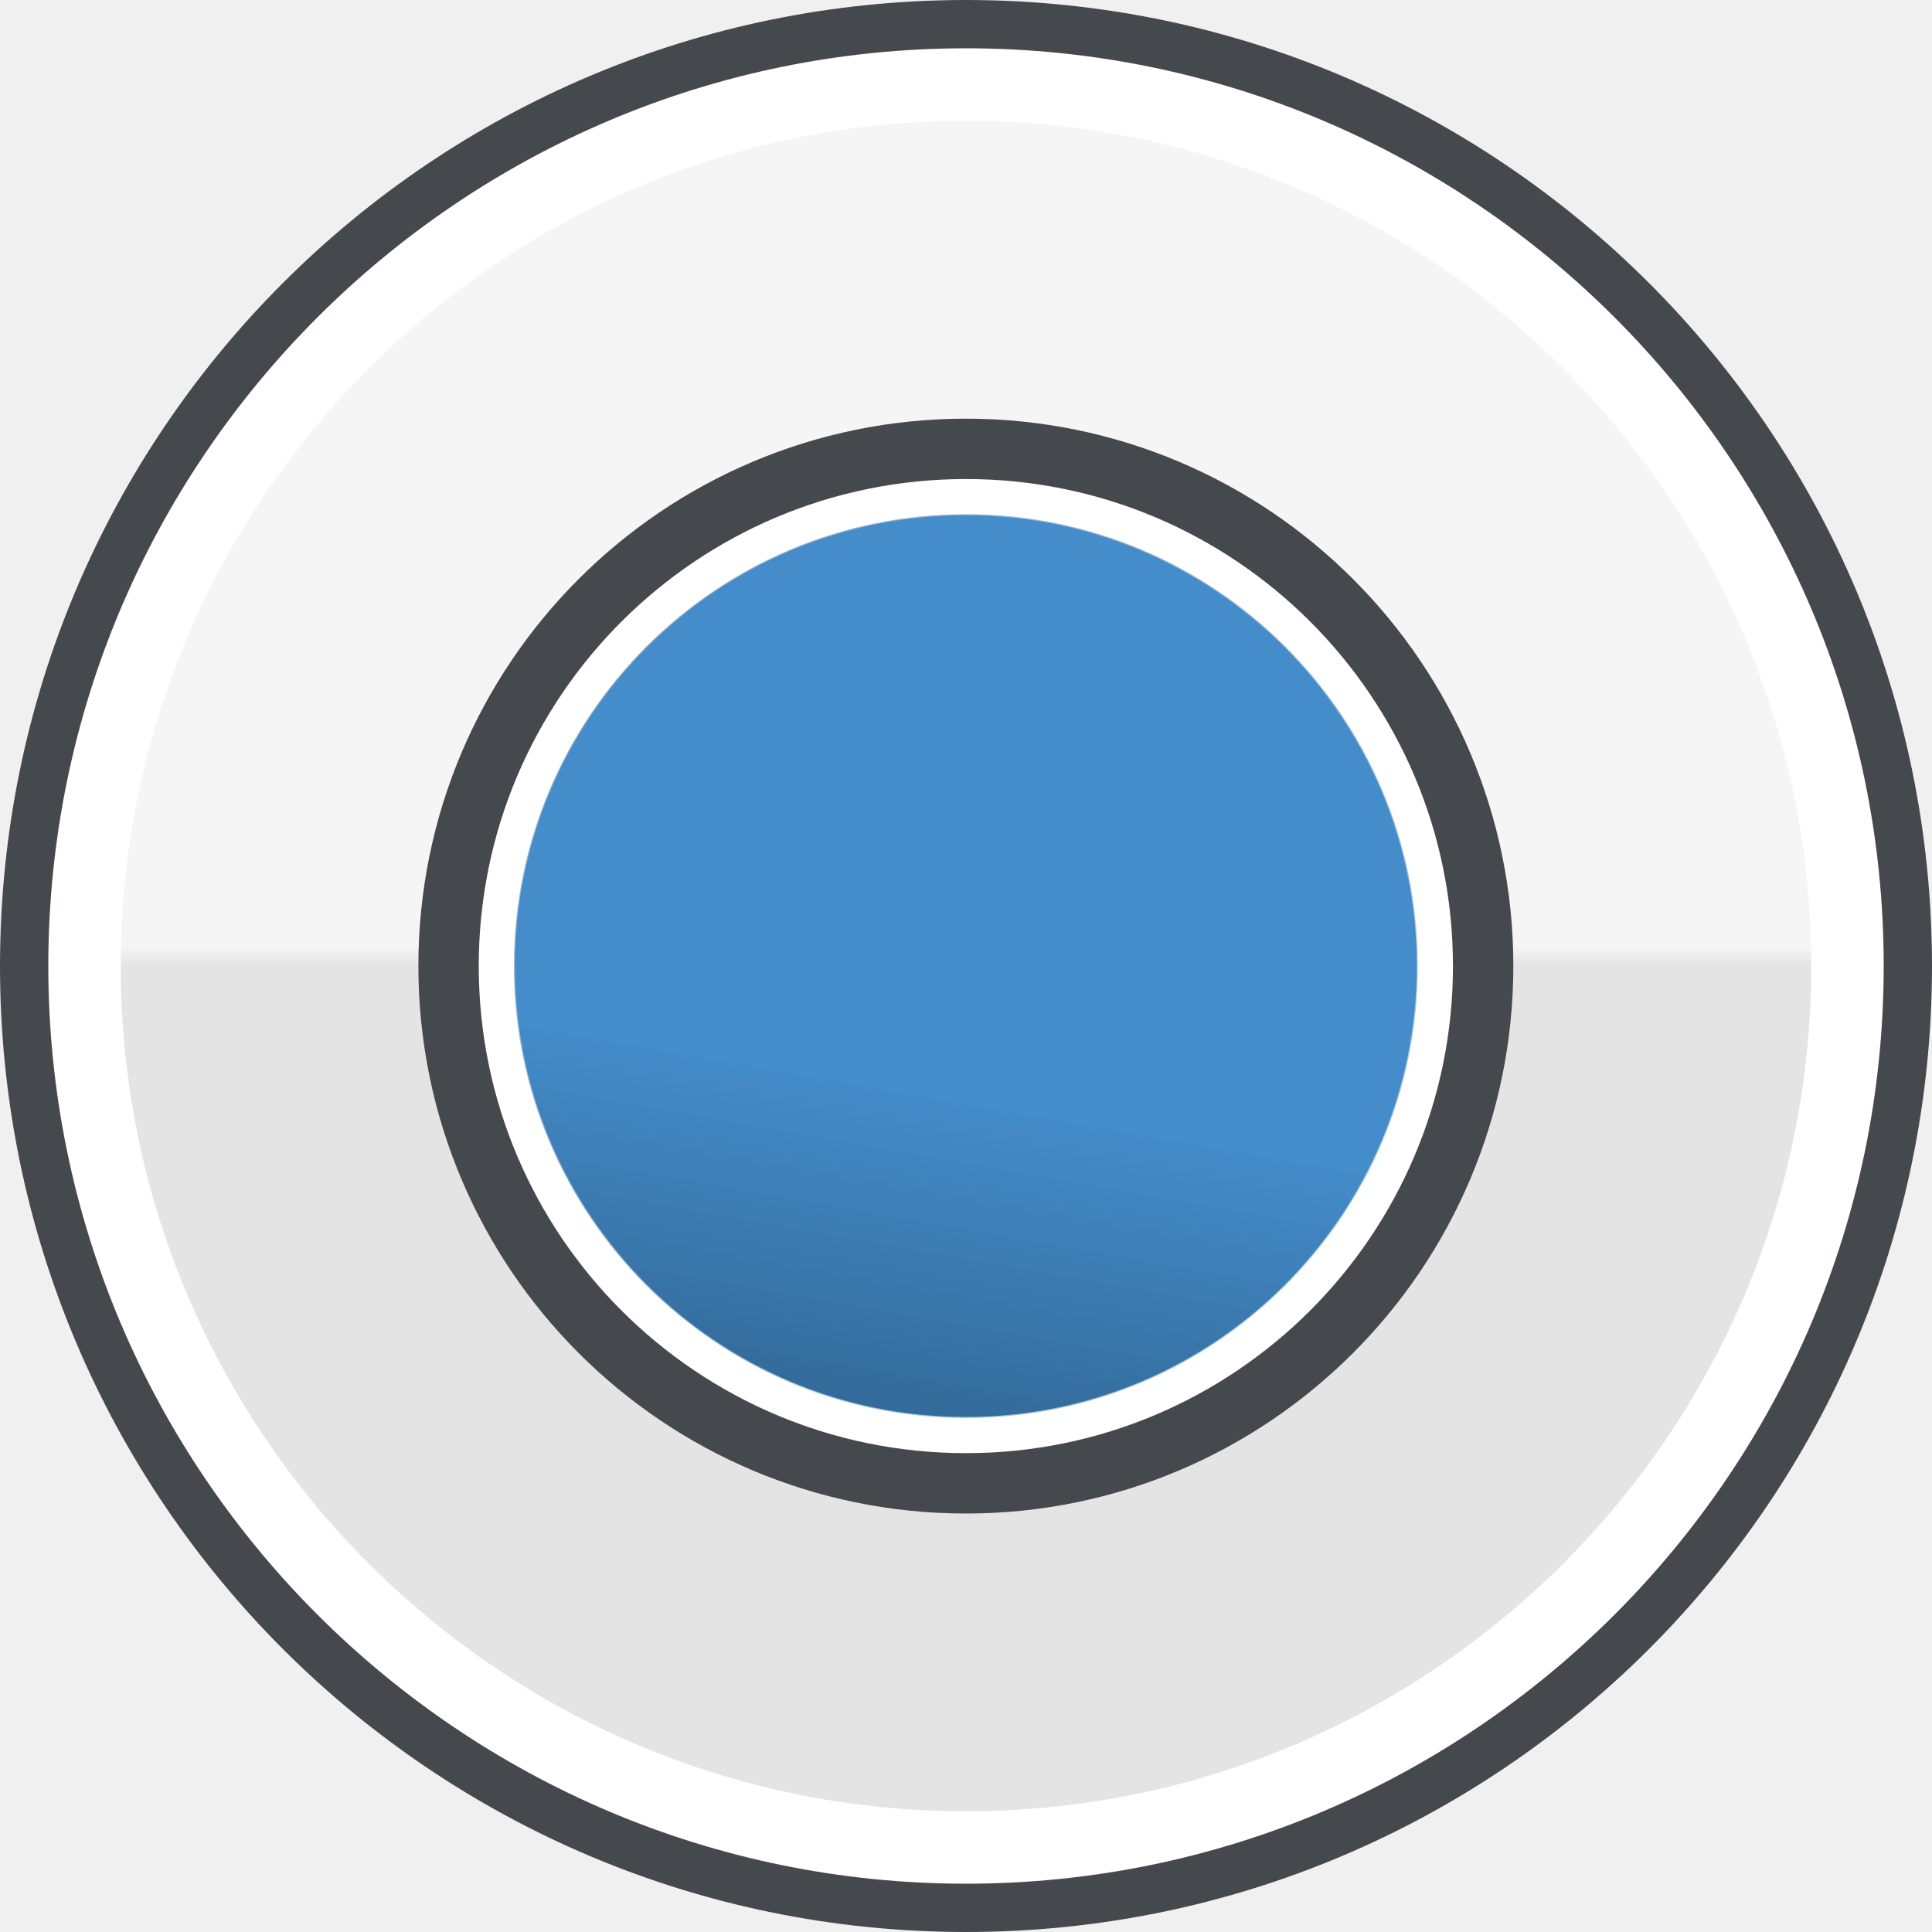
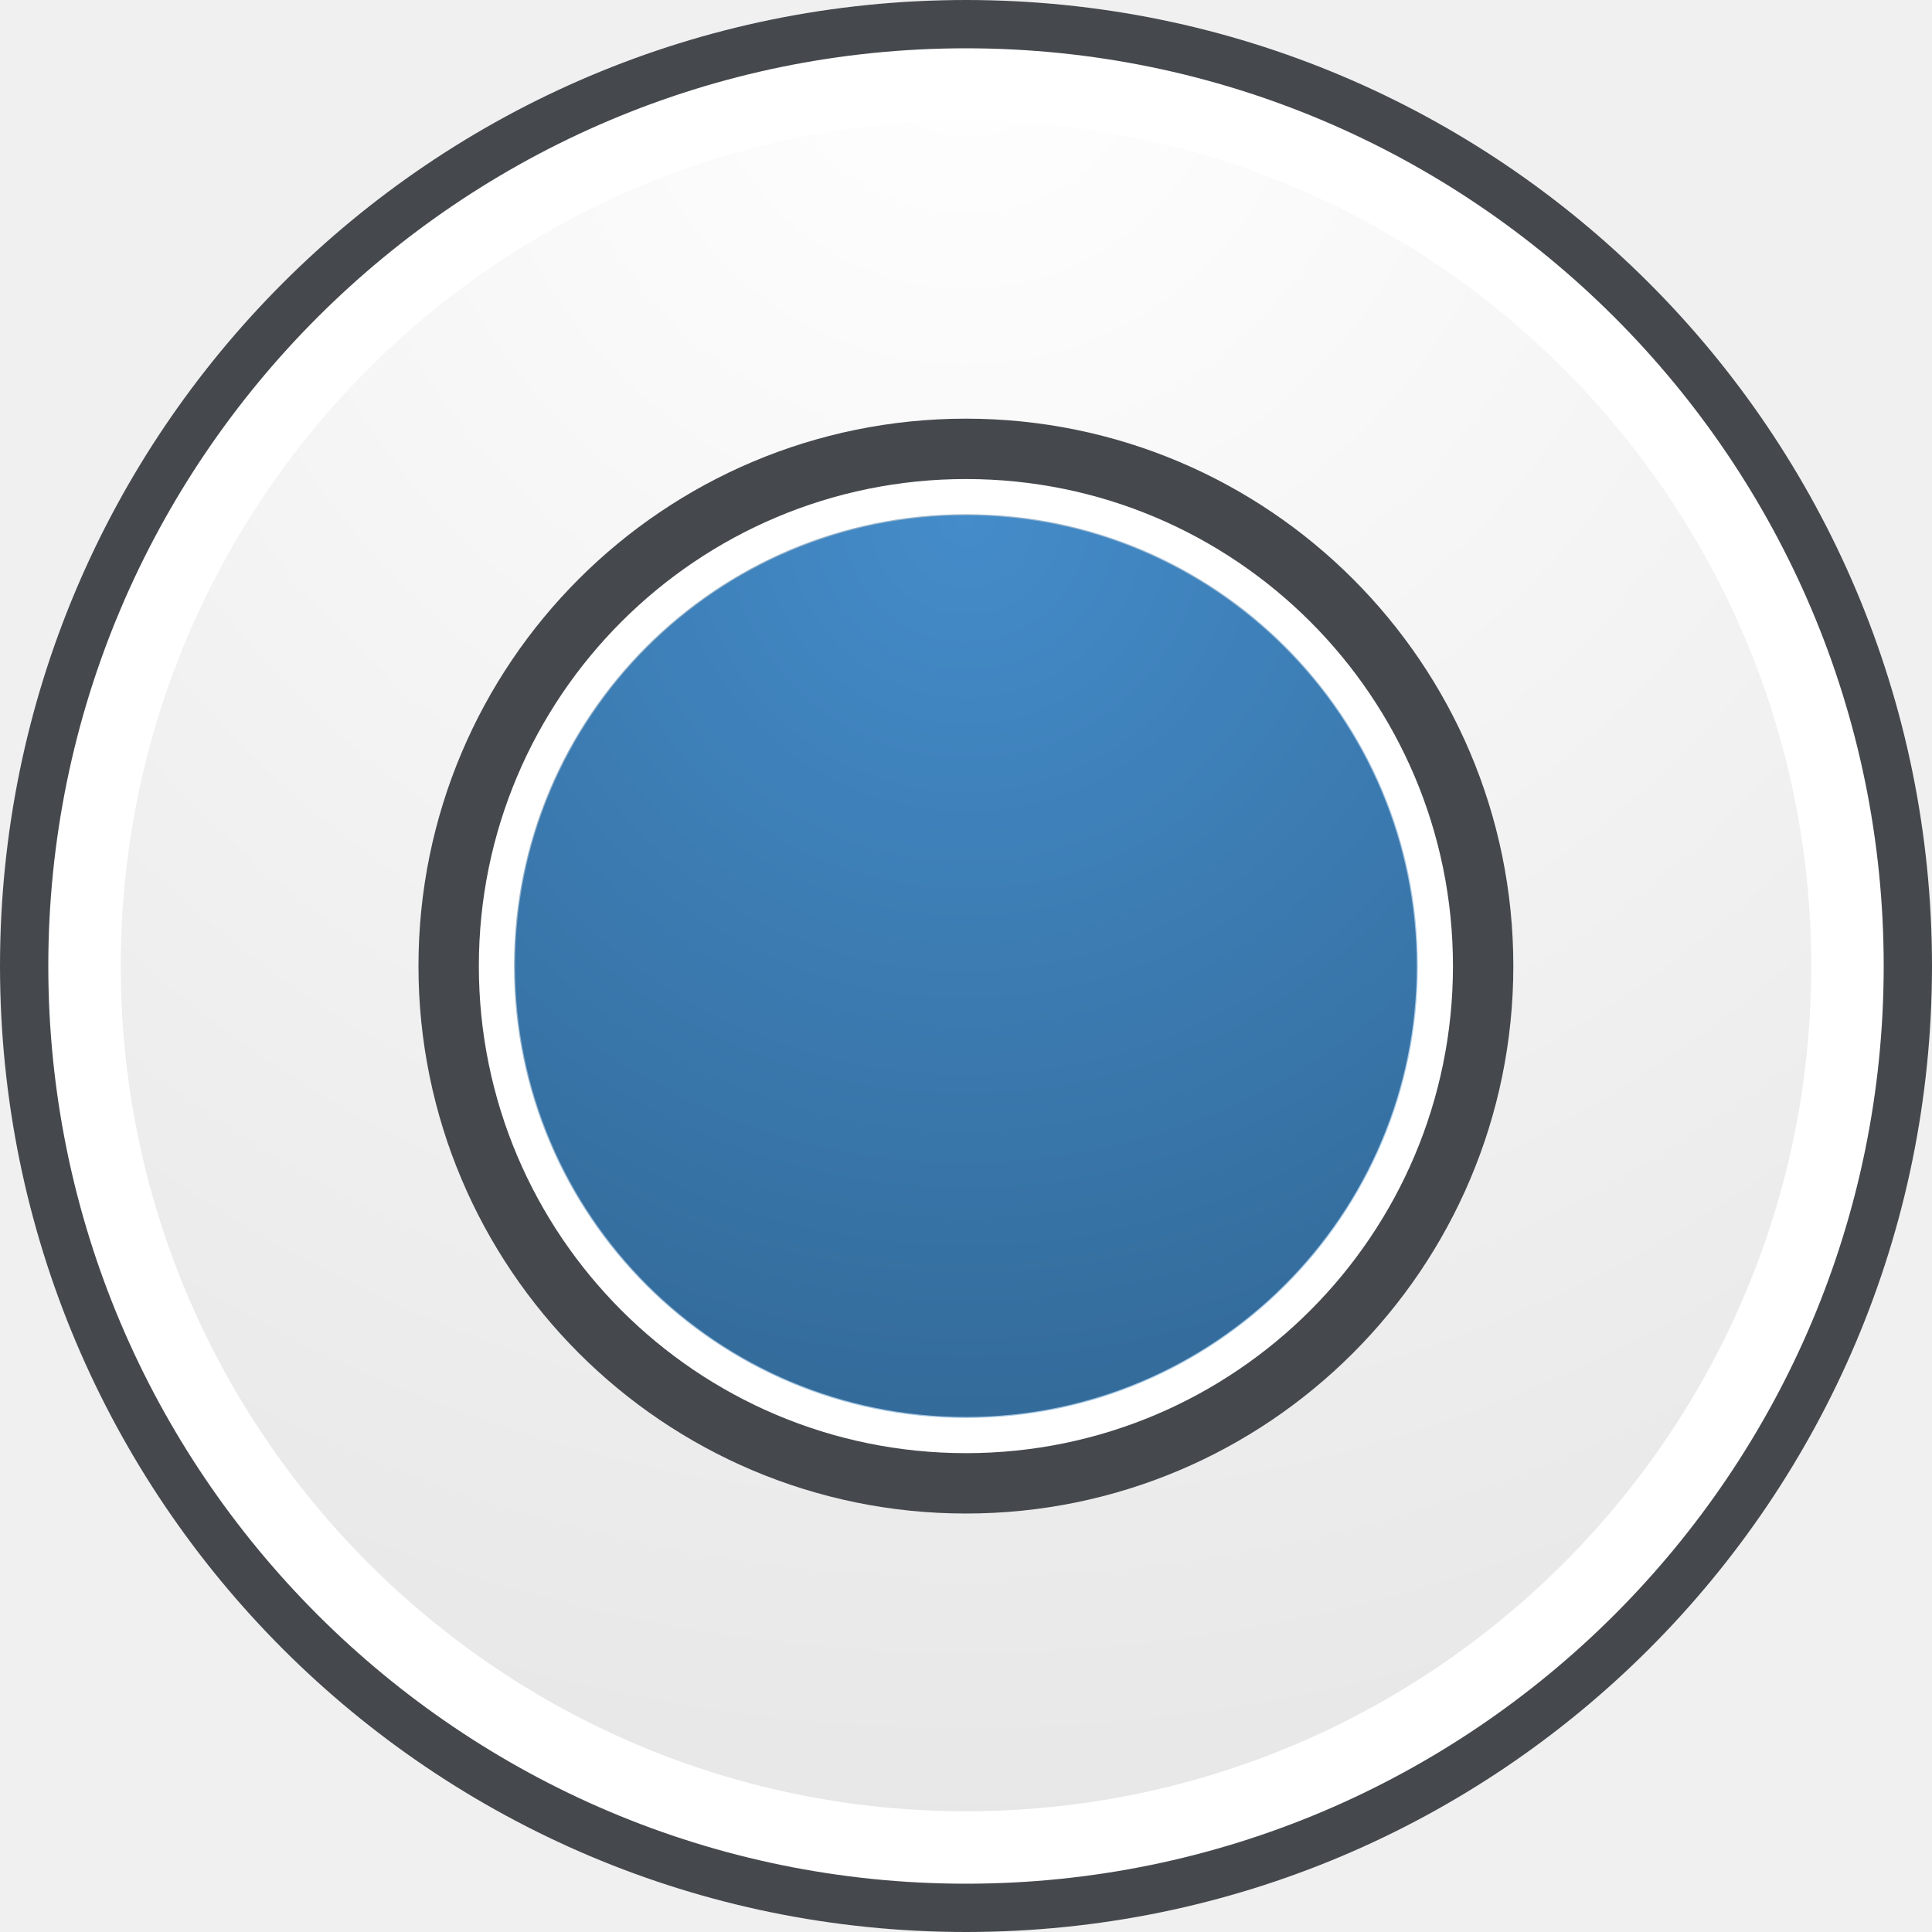
<svg xmlns="http://www.w3.org/2000/svg" version="1.1" x="0px" y="0px" width="20px" height="20px" viewBox="0 0 20 20" style="enable-background:new 0 0 20 20;" xml:space="preserve">
  <g id="radio-button-checked">
    <g>
-       <rect id="le_wrappier_36_" style="fill:none;" width="20" height="20" />
+       <rect id="le_wrappier_58_" style="fill:none;" width="20" height="20" />
      <g>
        <g id="radio-button_2_">
-           <linearGradient id="SVGID_1_" gradientUnits="userSpaceOnUse" x1="9.999" y1="0" x2="9.999" y2="20">
-             <stop offset="0" style="stop-color:#F5F5F5" />
-             <stop offset="0.49" style="stop-color:#F5F5F5" />
-             <stop offset="0.5" style="stop-color:#E4E4E4" />
-             <stop offset="1" style="stop-color:#E4E4E4" />
-           </linearGradient>
+           <radialGradient id="SVGID_1_" cx="10" cy="0.248" r="19.598" gradientUnits="userSpaceOnUse">
+             <stop offset="0" style="stop-color:#FFFFFF" />
+             <stop offset="1" style="stop-color:#E6E6E6" />
+           </radialGradient>
          <path style="fill:url(#SVGID_1_);" d="M0,10c0,5.523,4.477,10,10,10c5.52,0,10-4.477,10-10S15.52,0,10,0C4.477,0,0,4.477,0,10z" />
-           <g>
-             <path style="fill:#FFFFFF;" d="M10,1.25c4.825,0,8.75,3.925,8.75,8.75c0,4.825-3.925,8.75-8.75,8.75       c-4.825,0-8.75-3.925-8.75-8.75C1.25,5.175,5.175,1.25,10,1.25 M10,0C4.477,0,0,4.477,0,10s4.477,10,10,10       c5.52,0,10-4.477,10-10S15.52,0,10,0L10,0z" />
-           </g>
-           <g>
-             <path style="fill:#45494D;" d="M10,0.5c5.238,0,9.5,4.262,9.5,9.5s-4.262,9.5-9.5,9.5S0.5,15.238,0.5,10S4.762,0.5,10,0.5        M10,0C4.477,0,0,4.477,0,10s4.477,10,10,10c5.52,0,10-4.477,10-10S15.52,0,10,0L10,0z" />
-           </g>
+           <path style="fill:#FFFFFF;" d="M10,1.25c4.825,0,8.75,3.925,8.75,8.75c0,4.825-3.925,8.75-8.75,8.75      c-4.825,0-8.75-3.925-8.75-8.75C1.25,5.175,5.175,1.25,10,1.25 M10,0C4.477,0,0,4.477,0,10s4.477,10,10,10      c5.52,0,10-4.477,10-10S15.52,0,10,0L10,0z" />
+           <path style="fill:#45494D;" d="M10,0.5c5.238,0,9.5,4.262,9.5,9.5s-4.262,9.5-9.5,9.5S0.5,15.238,0.5,10S4.762,0.5,10,0.5 M10,0      C4.477,0,0,4.477,0,10s4.477,10,10,10c5.52,0,10-4.477,10-10S15.52,0,10,0L10,0z" />
        </g>
-         <g id="checked-indicator_8_">
-           <path style="fill:none;stroke:#45494D;stroke-width:2;stroke-linecap:round;stroke-linejoin:round;stroke-miterlimit:10;" d="      M5.331,10c0,2.578,2.09,4.668,4.669,4.668c2.574,0,4.666-2.09,4.666-4.668S12.574,5.334,10,5.334      C7.421,5.334,5.331,7.422,5.331,10z" />
-           <path style="fill:none;stroke:#FFFFFF;stroke-width:0.75;stroke-linecap:round;stroke-linejoin:round;stroke-miterlimit:10;" d="      M5.331,10c0,2.578,2.09,4.668,4.669,4.668c2.574,0,4.666-2.09,4.666-4.668S12.574,5.334,10,5.334      C7.421,5.334,5.331,7.422,5.331,10z" />
-           <linearGradient id="SVGID_2_" gradientUnits="userSpaceOnUse" x1="13.582" y1="13.008" x2="6.415" y2="6.994">
+         <g id="checked-indicator_23_">
+           <path style="fill:none;stroke:#45494D;stroke-width:2;stroke-linecap:round;stroke-linejoin:round;stroke-miterlimit:10;" d="      M5.332,10c0,2.578,2.09,4.668,4.668,4.668c2.574,0,4.666-2.09,4.666-4.668S12.574,5.334,10,5.334      C7.422,5.334,5.332,7.422,5.332,10z" />
+           <path style="fill:none;stroke:#FFFFFF;stroke-width:0.75;stroke-linecap:round;stroke-linejoin:round;stroke-miterlimit:10;" d="      M5.332,10c0,2.578,2.09,4.668,4.668,4.668c2.574,0,4.666-2.09,4.666-4.668S12.574,5.334,10,5.334      C7.422,5.334,5.332,7.422,5.332,10z" />
+           <linearGradient id="SVGID_2_" gradientUnits="userSpaceOnUse" x1="13.582" y1="13.008" x2="6.416" y2="6.995">
            <stop offset="0" style="stop-color:#66A2D7" />
            <stop offset="1" style="stop-color:#517FA5" />
          </linearGradient>
-           <path style="opacity:0.6;fill:none;stroke:url(#SVGID_2_);stroke-width:0.022;stroke-linecap:round;stroke-linejoin:round;stroke-miterlimit:10;" d="      M5.331,10c0,2.578,2.09,4.668,4.669,4.668c2.574,0,4.666-2.09,4.666-4.668S12.574,5.334,10,5.334      C7.421,5.334,5.331,7.422,5.331,10z" />
-           <linearGradient id="SVGID_3_" gradientUnits="userSpaceOnUse" x1="9.202" y1="14.519" x2="9.76" y2="11.355">
-             <stop offset="0" style="stop-color:#336B9A" />
-             <stop offset="1" style="stop-color:#448CCA" />
-           </linearGradient>
-           <path style="fill:url(#SVGID_3_);" d="M5.331,10c0,2.578,2.09,4.668,4.669,4.668c2.574,0,4.666-2.09,4.666-4.668      S12.574,5.334,10,5.334C7.421,5.334,5.331,7.422,5.331,10z" />
+           <path style="opacity:0.6;fill:none;stroke:url(#SVGID_2_);stroke-width:0.022;stroke-linecap:round;stroke-linejoin:round;stroke-miterlimit:10;" d="      M5.332,10c0,2.578,2.09,4.668,4.668,4.668c2.574,0,4.666-2.09,4.666-4.668S12.574,5.334,10,5.334      C7.422,5.334,5.332,7.422,5.332,10z" />
+           <radialGradient id="SVGID_3_" cx="9.999" cy="5.373" r="9.36" gradientUnits="userSpaceOnUse">
+             <stop offset="0" style="stop-color:#448CCA" />
+             <stop offset="1" style="stop-color:#336B9A" />
+           </radialGradient>
+           <path style="fill:url(#SVGID_3_);" d="M5.332,10c0,2.578,2.09,4.668,4.668,4.668c2.574,0,4.666-2.09,4.666-4.668      S12.574,5.334,10,5.334C7.422,5.334,5.332,7.422,5.332,10z" />
        </g>
      </g>
    </g>
  </g>
  <g id="Layer_1">
</g>
</svg>
